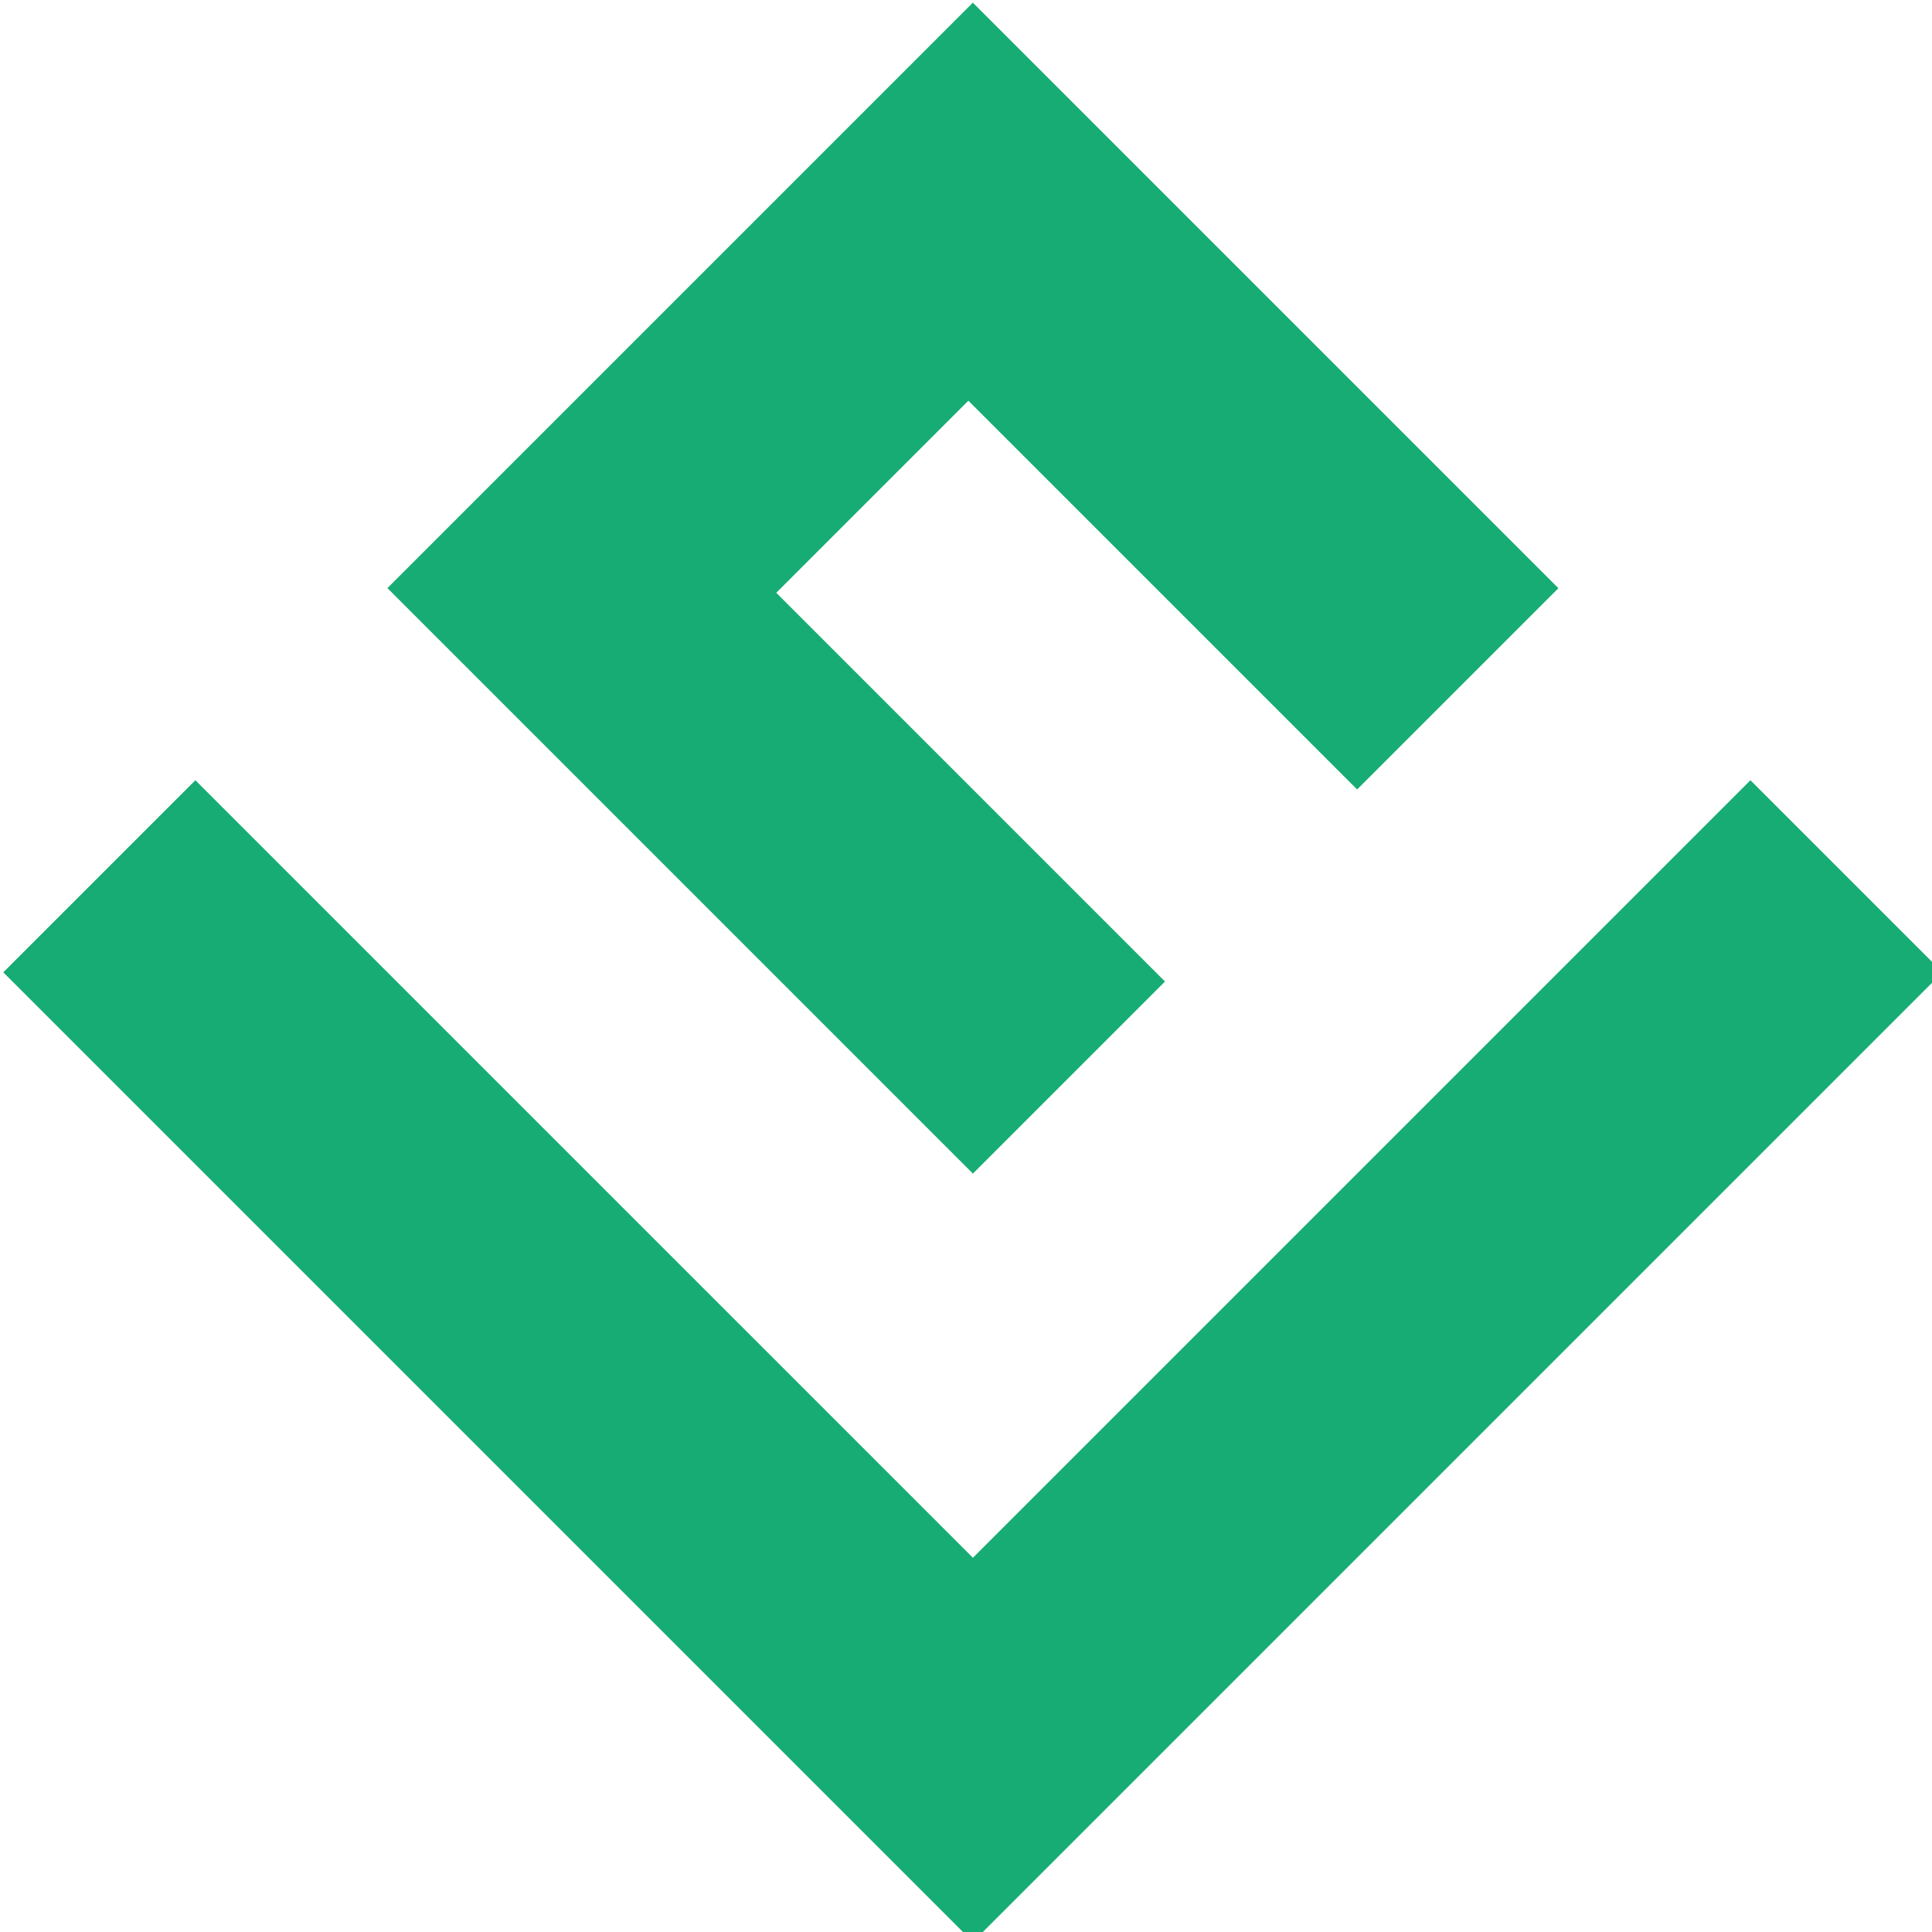
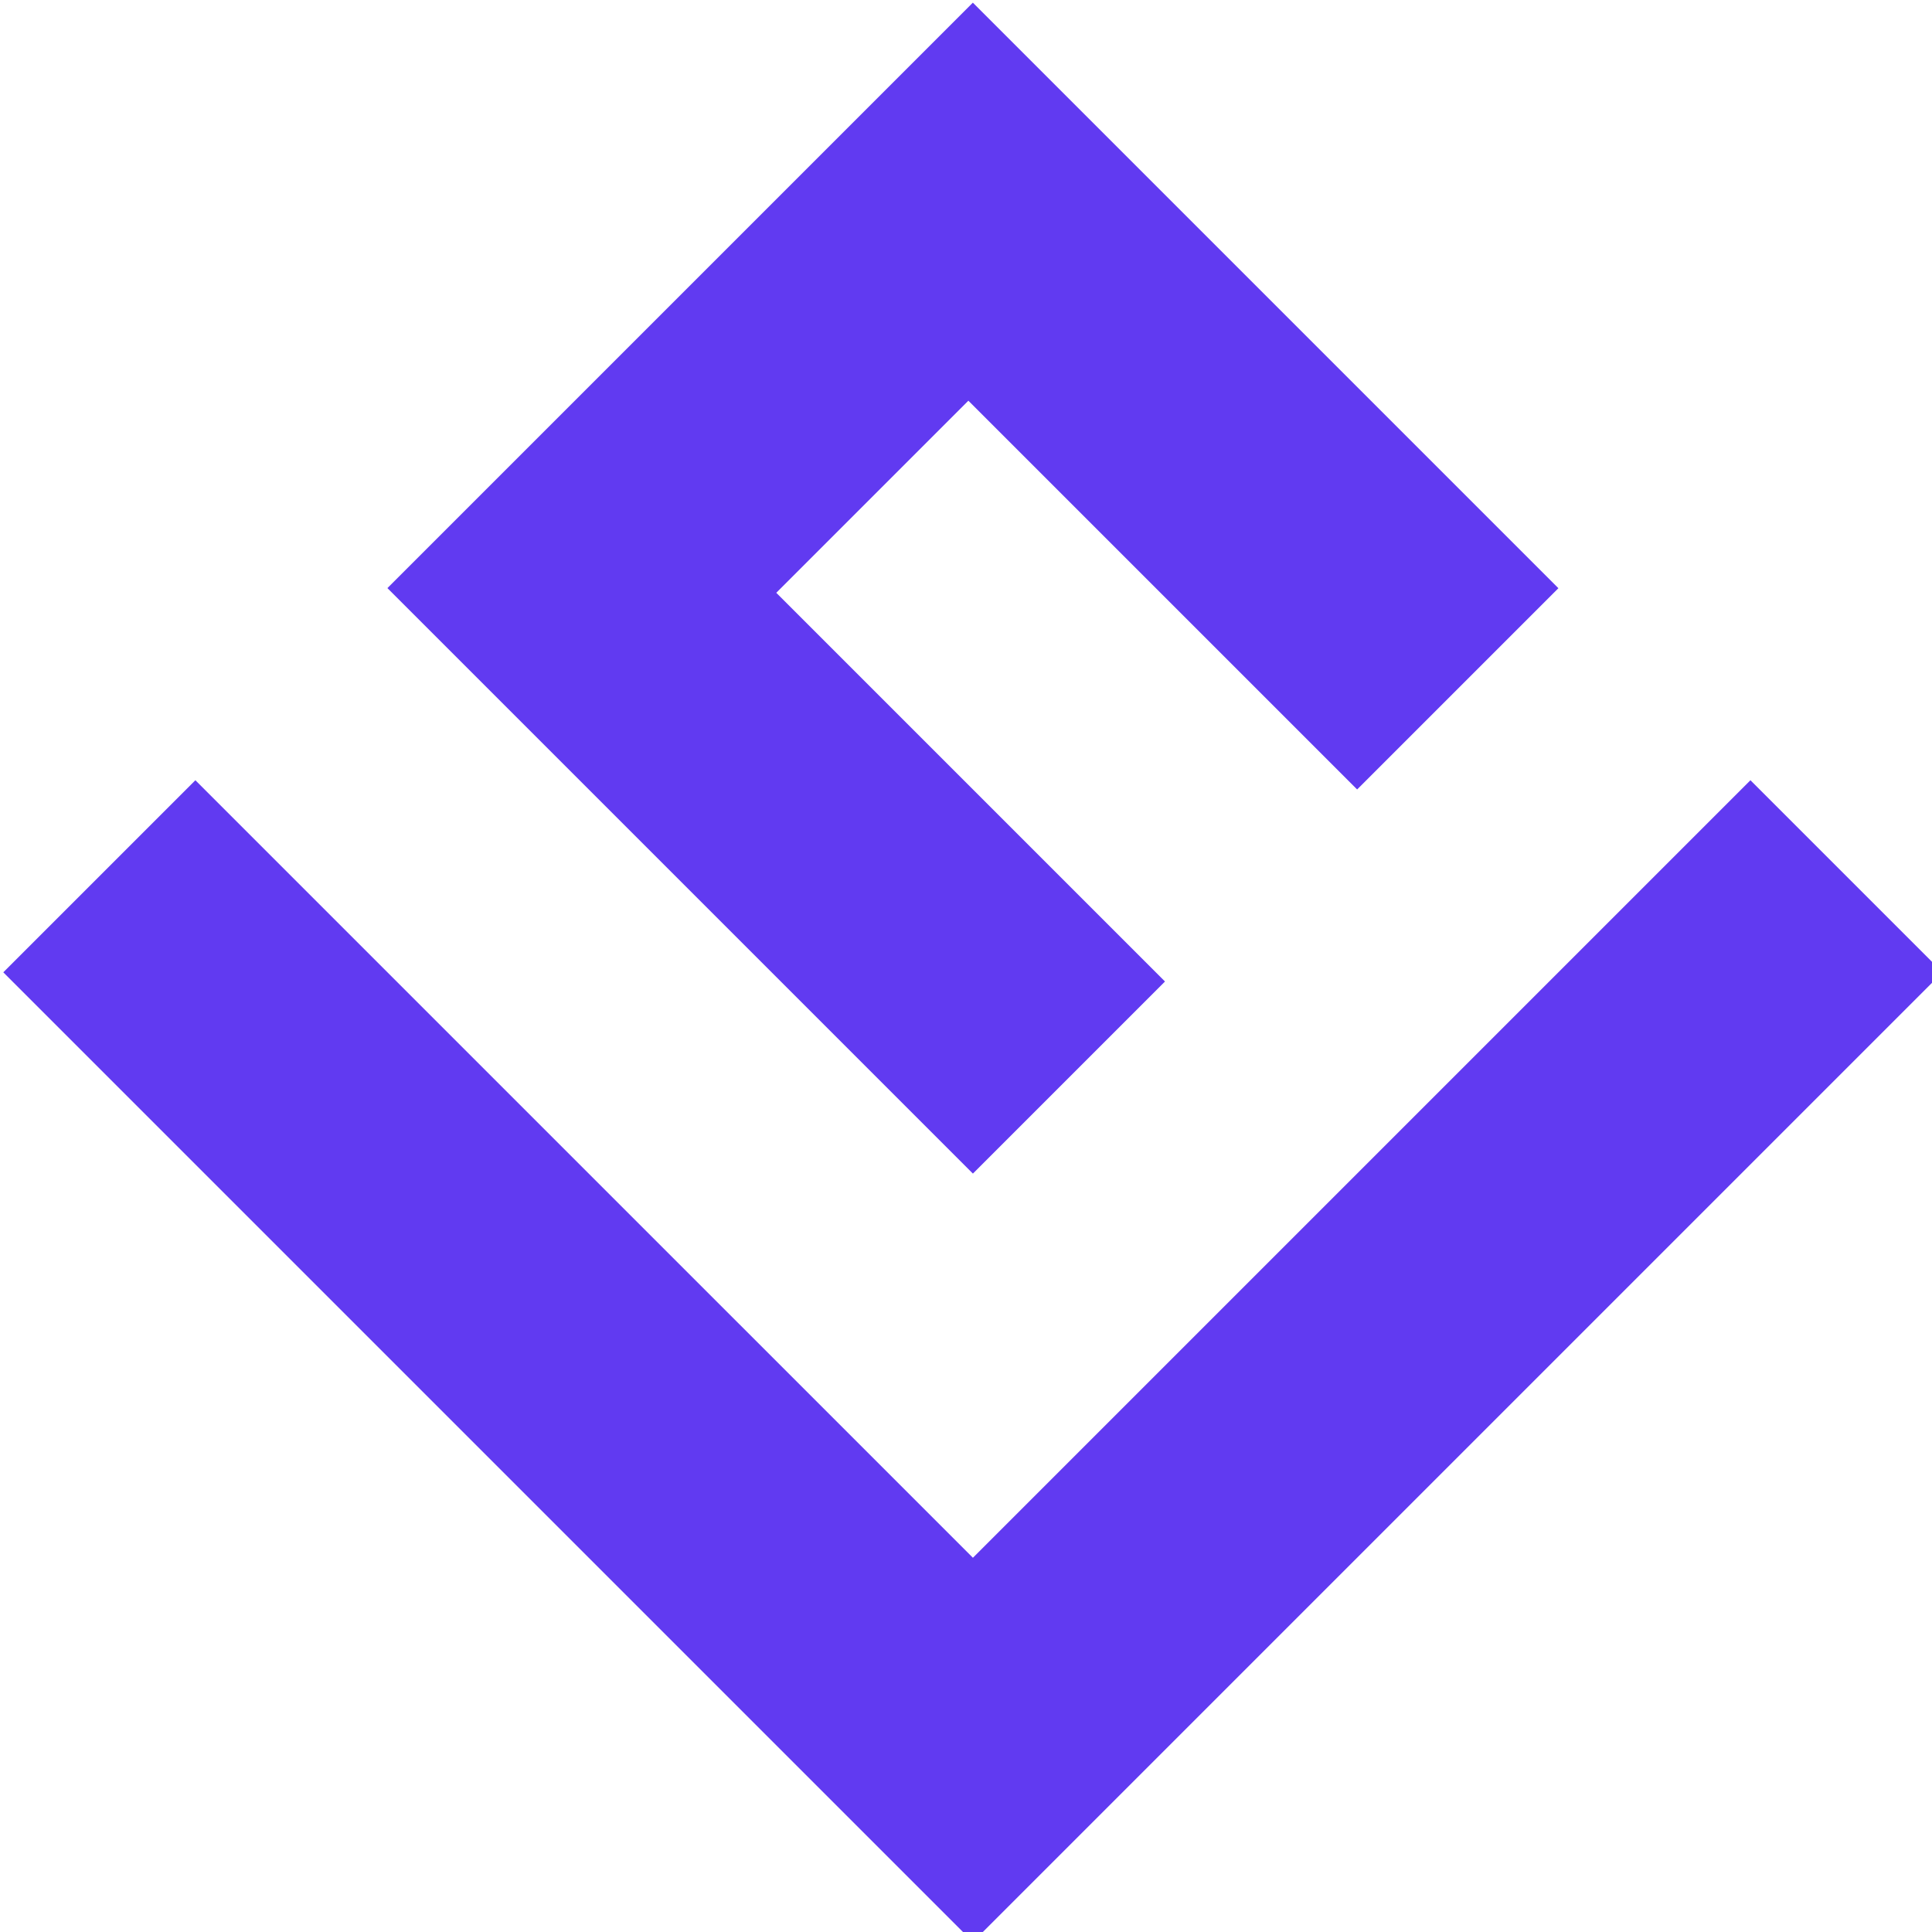
<svg xmlns="http://www.w3.org/2000/svg" width="28" height="28" viewBox="0 0 28 28">
  <defs>
-     <style>.a{fill:#17ac74;}.b{clip-path:url(#a);}</style>
+     <style>.a{fill:#613af1;}.b{clip-path:url(#a);}</style>
    <clipPath id="a">
      <rect class="a" width="28" height="28" transform="translate(3103.625 -1594.375)" />
    </clipPath>
  </defs>
  <g class="b" transform="translate(-3103.625 1594.375)">
    <path class="a" d="M19.873,19.873h-12V15.748h7.968V11.811H7.874V7.874h12v12Zm-15.936,0H0V0H19.873V3.937H3.937V19.873Z" transform="translate(3117.725 -1566.231) rotate(-135)" />
  </g>
</svg>
